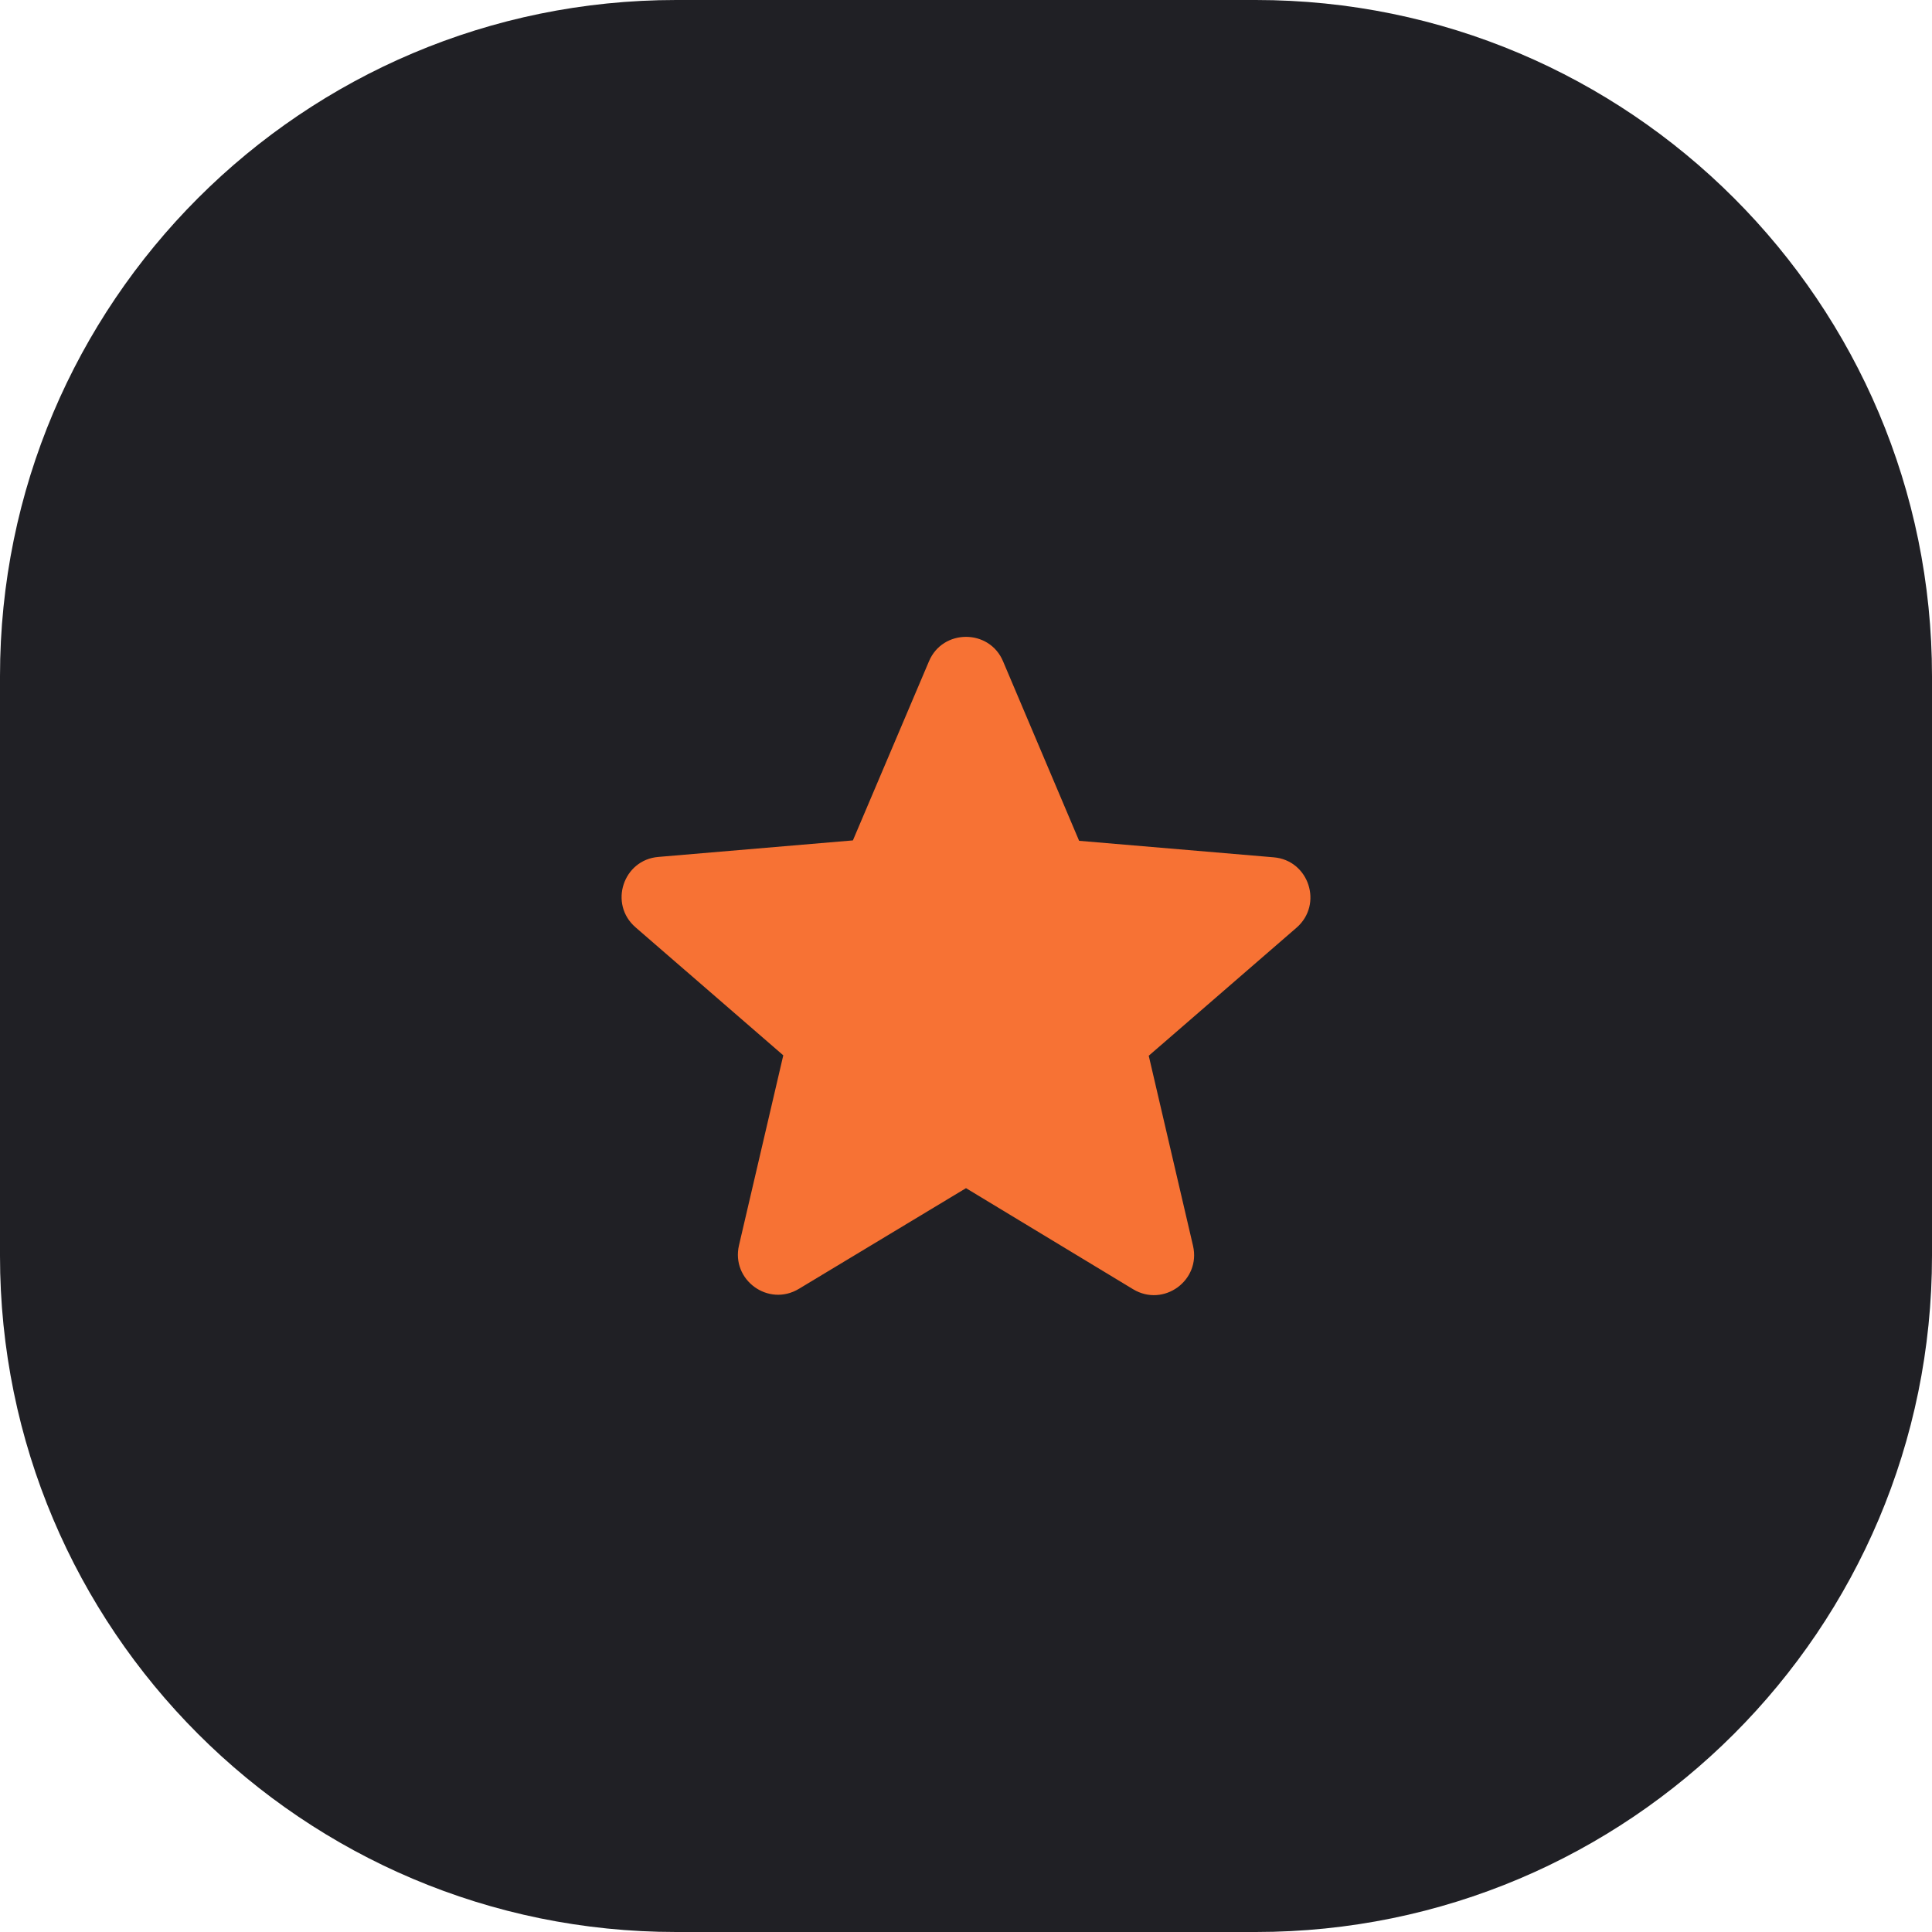
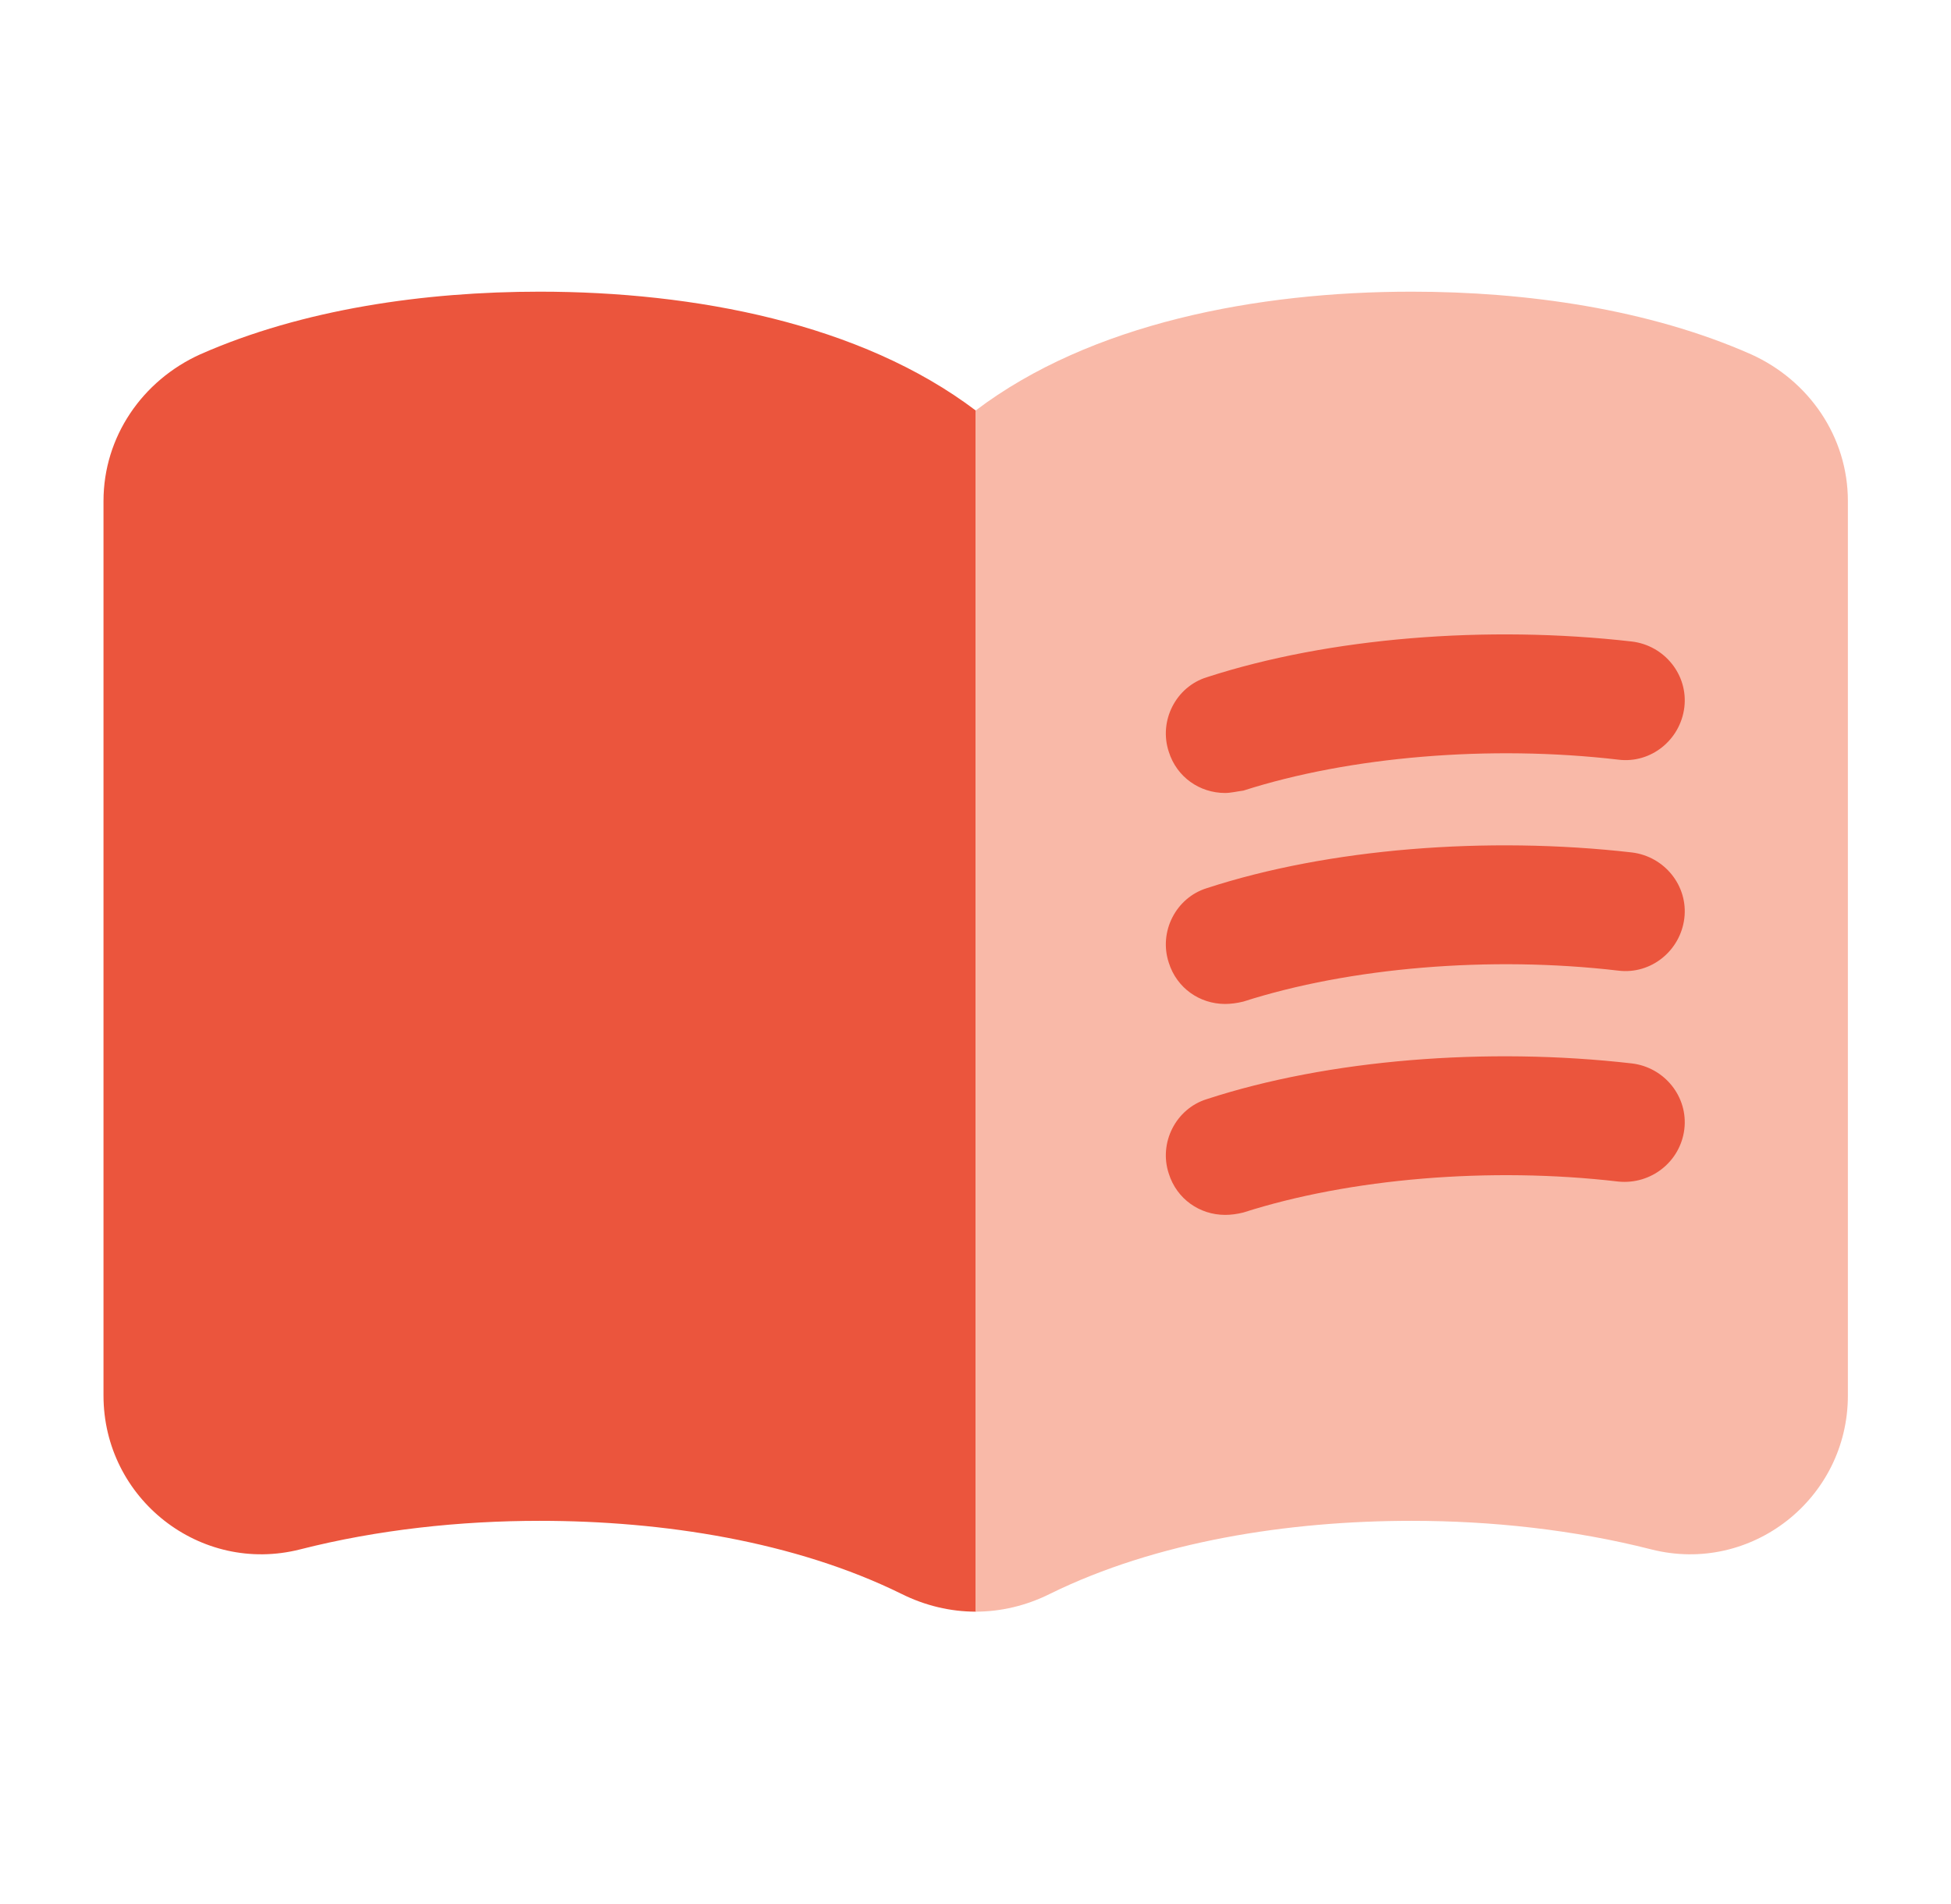
- <svg xmlns="http://www.w3.org/2000/svg" width="80" height="80" viewBox="0 0 80 80" fill="none">
-   <rect width="80" height="80" rx="28" fill="#202025" />
-   <path d="M40 49.199L46.917 53.383C48.184 54.149 49.734 53.016 49.4 51.583L47.567 43.716L53.684 38.416C54.8 37.449 54.2 35.616 52.734 35.499L44.684 34.816L41.534 27.383C40.967 26.033 39.034 26.033 38.467 27.383L35.317 34.799L27.267 35.483C25.8 35.599 25.2 37.433 26.317 38.399L32.434 43.699L30.6 51.566C30.267 52.999 31.817 54.133 33.084 53.366L40 49.199Z" fill="#F77234" />
+ <svg xmlns="http://www.w3.org/2000/svg" width="41" height="40" viewBox="0 0 41 40" fill="none">
+   <g id="icon_assets/PC">
+     <path id="Vector" d="M11.341 6.13C14.591 6.13 18.091 6.797 20.508 8.63V33.872C19.976 33.872 19.442 33.747 18.942 33.497C16.708 32.397 13.941 31.963 11.341 31.963C9.675 31.963 7.941 32.147 6.308 32.563C4.208 33.097 2.175 31.497 2.175 29.33V10.53C2.175 9.18 2.991 7.997 4.208 7.447C6.358 6.497 8.925 6.13 11.341 6.13Z" fill="#EB553D" />
+     <path id="Vector_2" d="M29.666 6.13C26.416 6.13 22.916 6.797 20.5 8.63V33.872C21.032 33.872 21.566 33.747 22.066 33.497C24.3 32.397 27.066 31.963 29.666 31.963C31.333 31.963 33.066 32.147 34.7 32.563C36.8 33.097 38.833 31.497 38.833 29.33V10.53C38.833 9.18 38.016 7.997 36.8 7.447C34.65 6.497 32.083 6.13 29.666 6.13Z" fill="#F9B9A8" />
+     <g id="Vector_3">
+       <path d="M25.746 16.666C25.212 16.666 24.729 16.333 24.562 15.8C24.346 15.15 24.712 14.433 25.362 14.233C27.929 13.4 31.246 13.133 34.296 13.483C34.979 13.566 35.479 14.183 35.396 14.867C35.312 15.55 34.696 16.05 34.012 15.966C31.312 15.65 28.362 15.9 26.129 16.616C25.996 16.633 25.862 16.666 25.746 16.666Z" fill="#EB553D" />
+       <path d="M25.746 21.1C25.212 21.1 24.729 20.767 24.562 20.233C24.346 19.583 24.712 18.866 25.362 18.666C27.912 17.833 31.246 17.567 34.296 17.916C34.979 18 35.479 18.616 35.396 19.3C35.312 19.983 34.696 20.483 34.012 20.4C31.312 20.083 28.362 20.333 26.129 21.05C25.996 21.083 25.862 21.1 25.746 21.1Z" fill="#EB553D" />
+       <path d="M25.746 25.533C25.212 25.533 24.729 25.2 24.562 24.666C24.346 24.017 24.712 23.3 25.362 23.1C27.912 22.267 31.246 22 34.296 22.35C34.979 22.433 35.479 23.05 35.396 23.733C35.312 24.416 34.696 24.9 34.012 24.833C31.312 24.517 28.362 24.767 26.129 25.483C25.996 25.517 25.862 25.533 25.746 25.533Z" fill="#EB553D" />
+     </g>
+   </g>
</svg>
